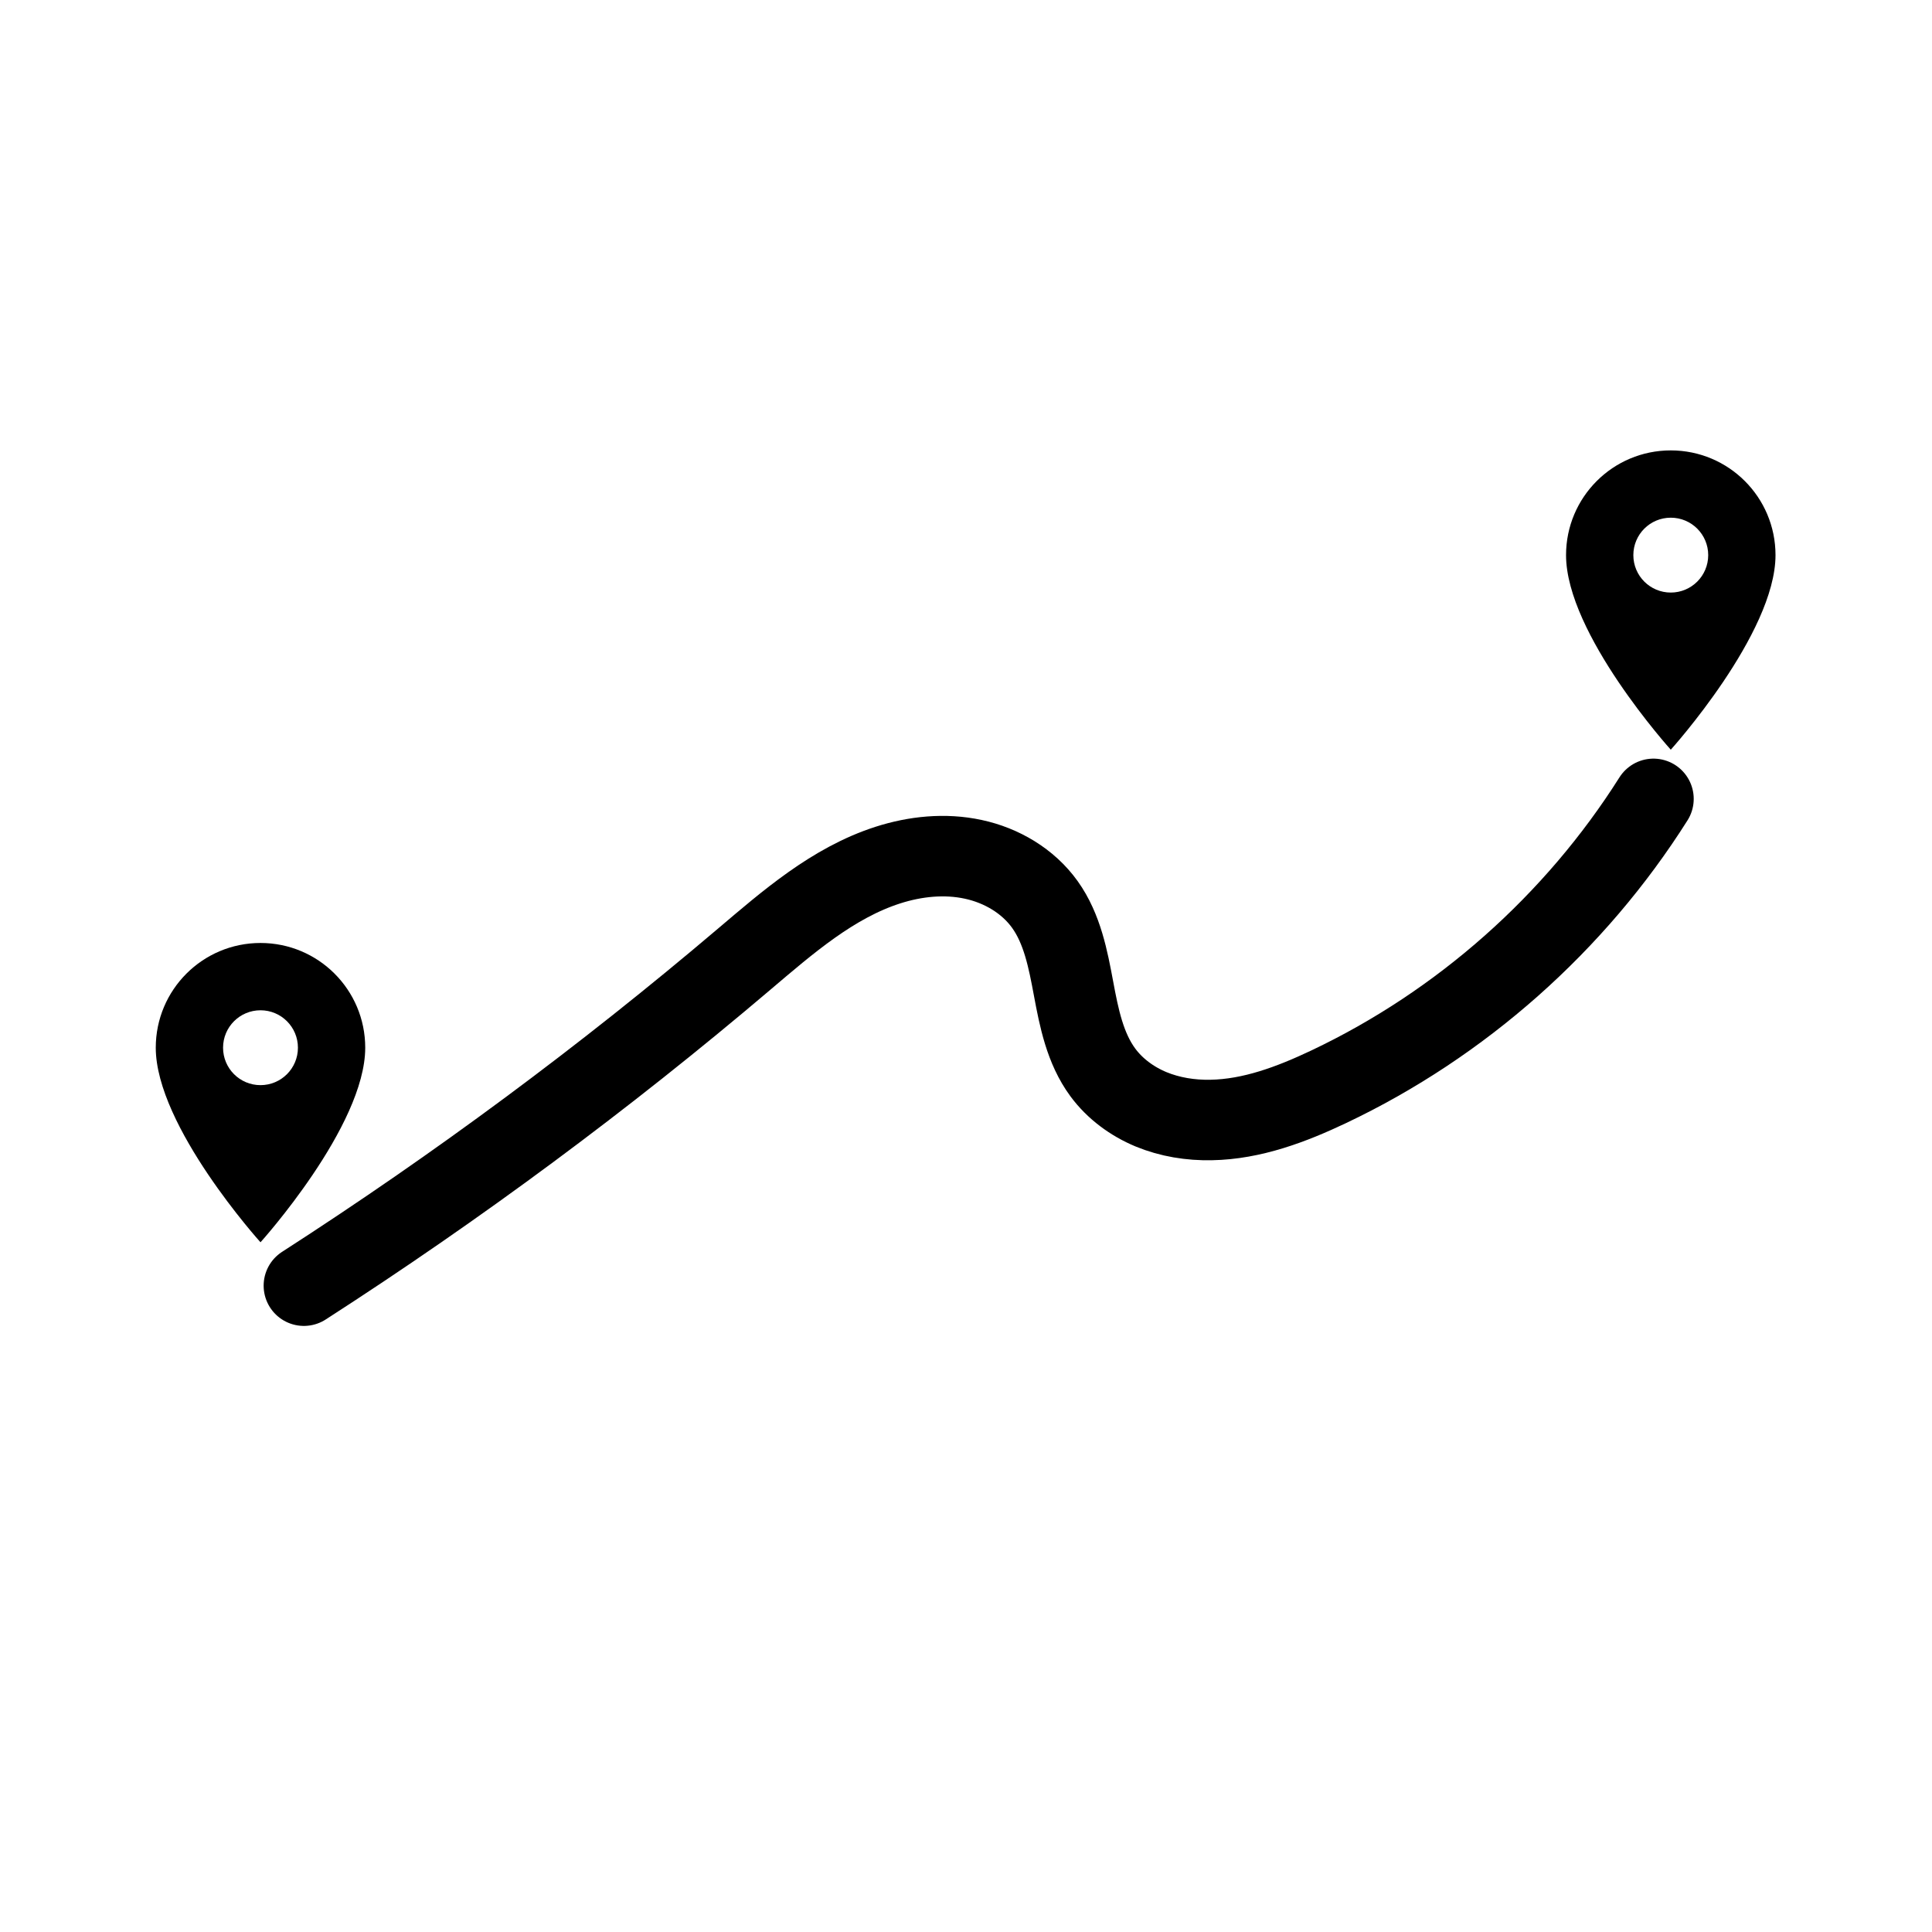
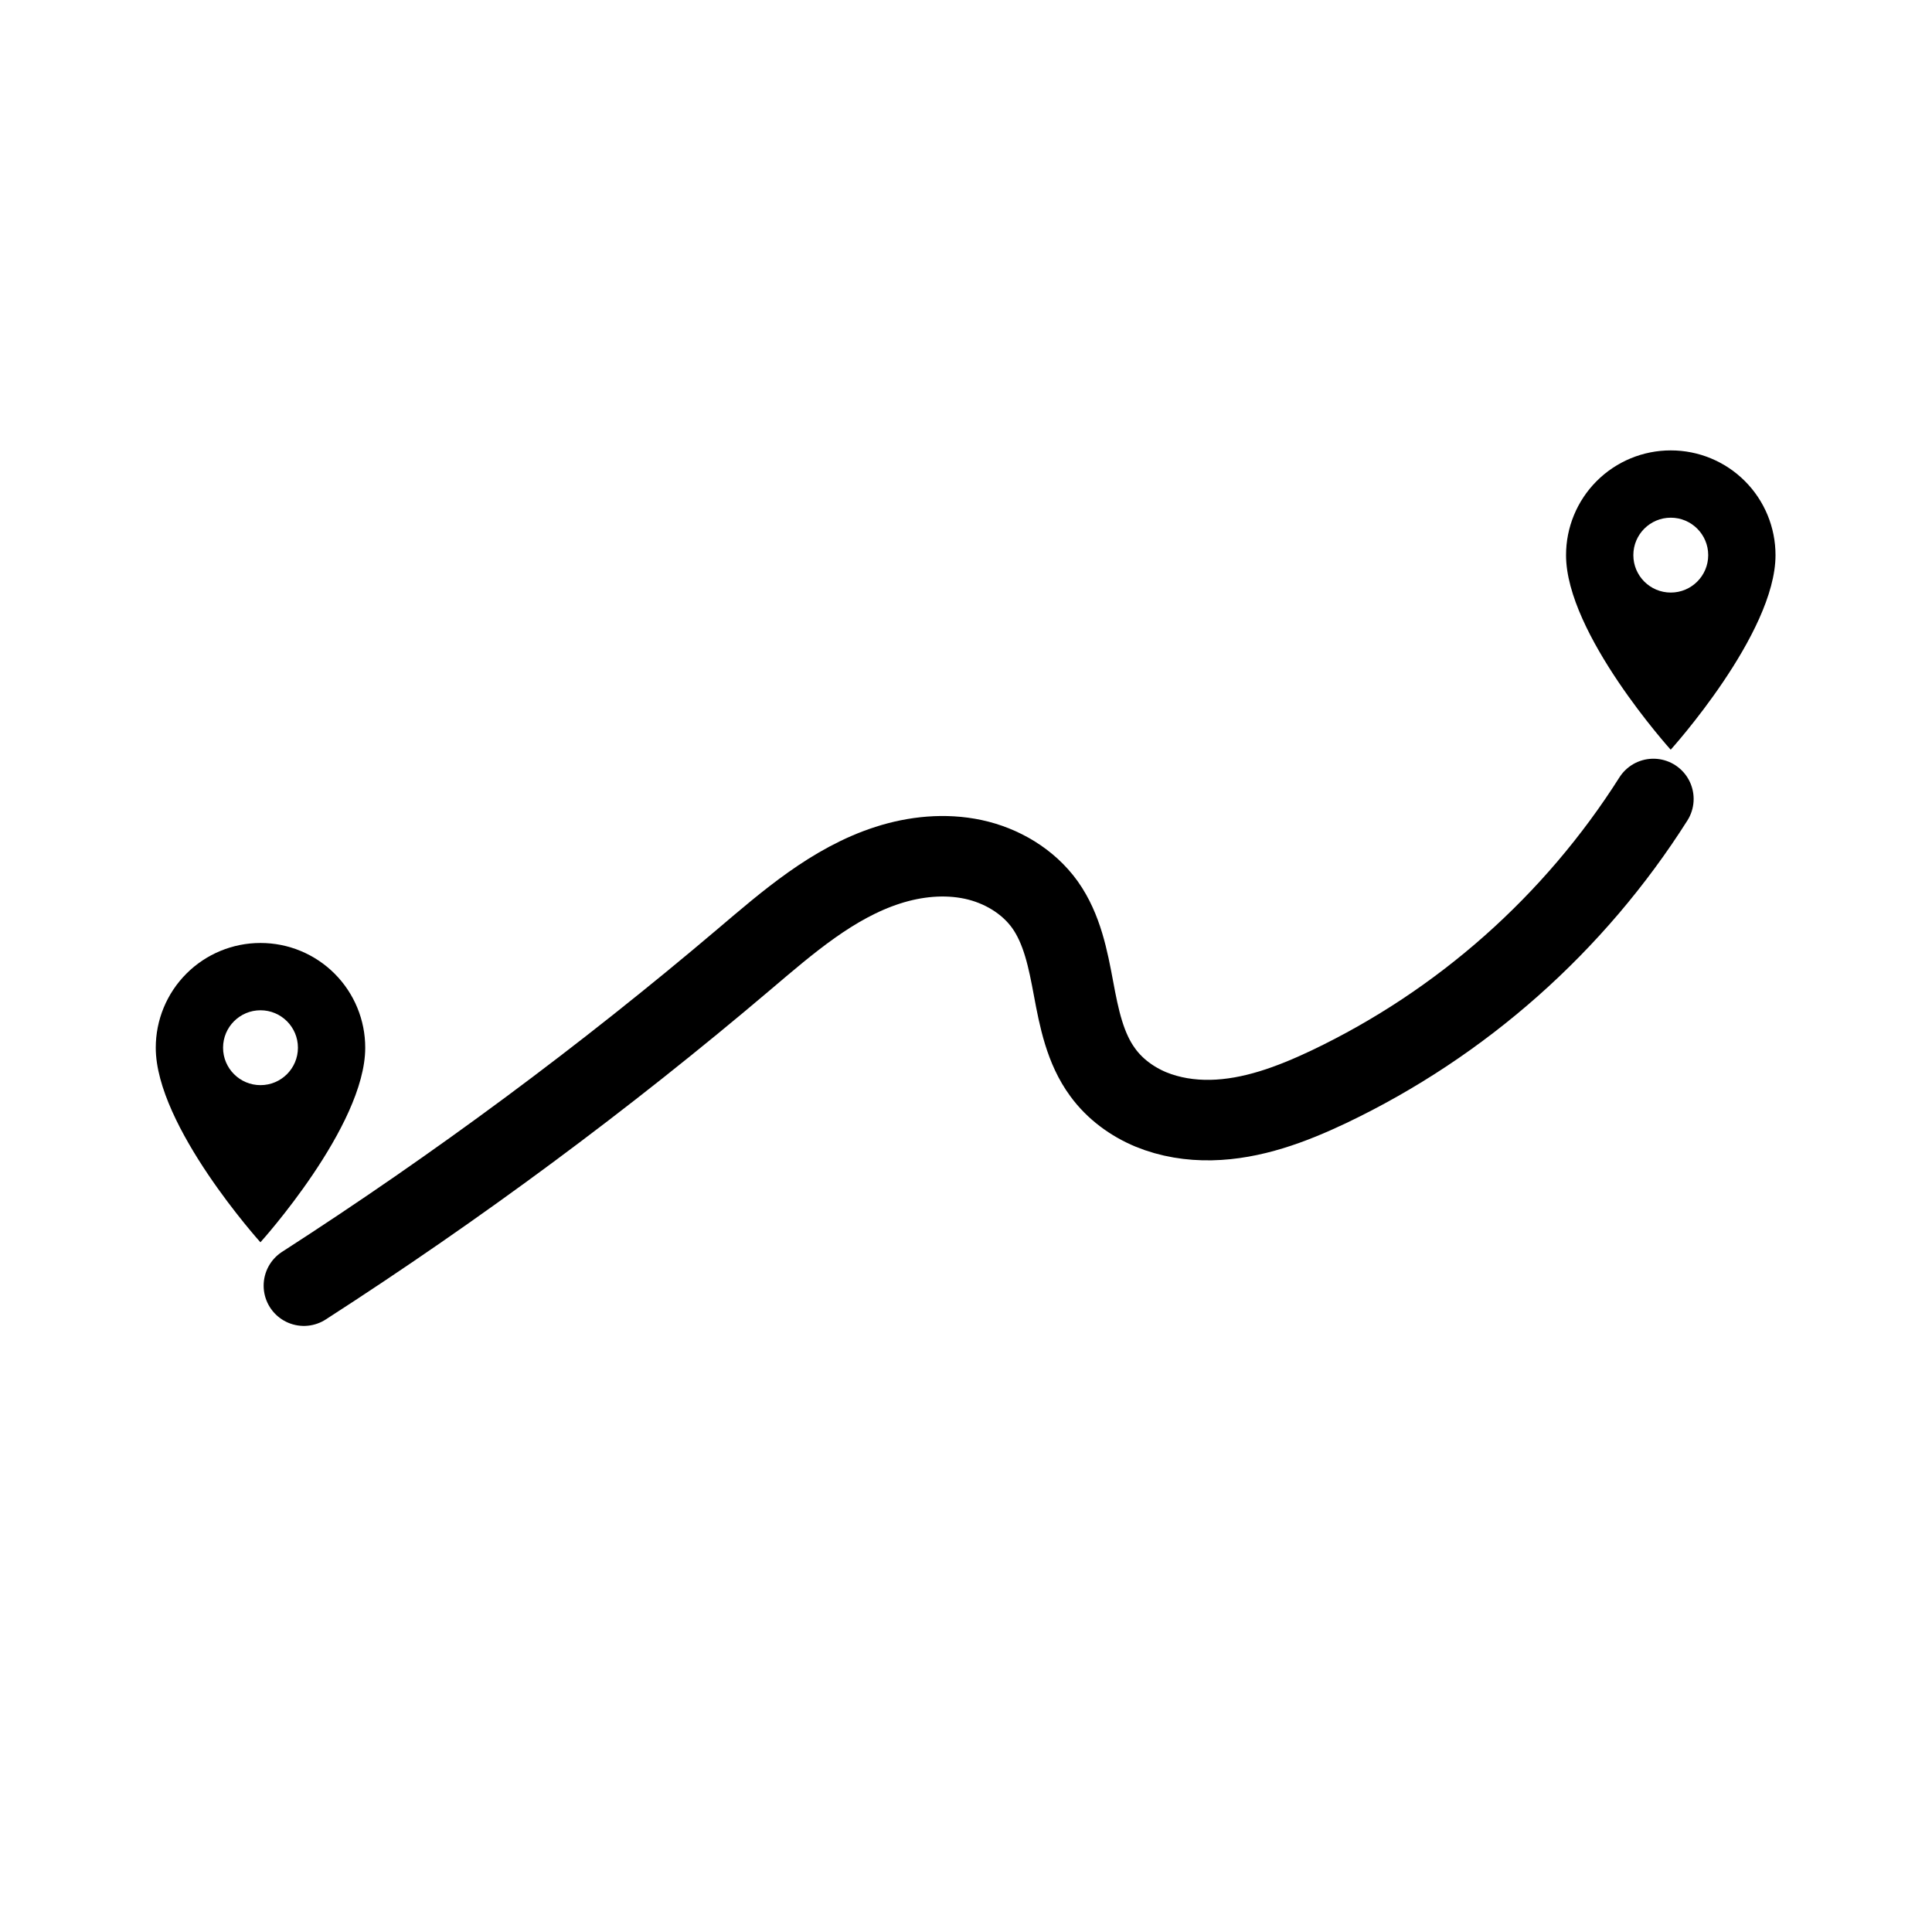
- <svg xmlns="http://www.w3.org/2000/svg" height="24px" viewBox="0 0 24 24" width="24px" fill="#000000" version="1.1" id="svg6">
-   <defs id="defs10">
-     </defs>
-   <path d="M0 0h24v24H0z" fill="none" id="path2" />
-   <path d="m 20.755,5.595 c -0.719,0 -1.301,0.582 -1.301,1.301 0,0.976 1.301,2.417 1.301,2.417 0,0 1.301,-1.441 1.301,-2.417 0,-0.719 -0.582,-1.301 -1.301,-1.301 z m 0,1.766 c -0.257,0 -0.465,-0.208 -0.465,-0.465 0,-0.257 0.208,-0.465 0.465,-0.465 0.257,0 0.465,0.208 0.465,0.465 0,0.257 -0.208,0.465 -0.465,0.465 z" id="path4" style="stroke-width:0.186" />
-   <path d="m 3.236,11.714 c -0.719,0 -1.301,0.582 -1.301,1.301 0,0.976 1.301,2.417 1.301,2.417 0,0 1.301,-1.441 1.301,-2.417 0,-0.719 -0.582,-1.301 -1.301,-1.301 z m 0,1.766 c -0.257,0 -0.465,-0.208 -0.465,-0.465 0,-0.257 0.208,-0.465 0.465,-0.465 0.257,0 0.465,0.208 0.465,0.465 0,0.257 -0.208,0.465 -0.465,0.465 z" id="path4-8" style="stroke-width:0.186" />
-   <path style="fill:none;stroke:#000000;stroke-width:1px;stroke-linecap:round;stroke-linejoin:miter;stroke-opacity:1" d="m 3.775,15.971 c 1.908,-1.229 3.735,-2.583 5.465,-4.052 0.547,-0.464 1.105,-0.952 1.788,-1.172 0.342,-0.11 0.711,-0.148 1.062,-0.072 0.351,0.075 0.681,0.269 0.89,0.561 0.216,0.302 0.288,0.68 0.356,1.044 0.068,0.365 0.143,0.742 0.363,1.041 0.151,0.205 0.364,0.361 0.599,0.459 0.235,0.097 0.492,0.138 0.747,0.133 0.509,-0.009 0.999,-0.194 1.459,-0.412 1.646,-0.78 3.063,-2.036 4.036,-3.577" id="path837" />
+ <svg xmlns="http://www.w3.org/2000/svg" width="24" height="24" viewBox="0 0 24 24">
+   <path fill="none" d="M0 0h24v24H0z" />
+   <path d="M20.755 5.595a1.3 1.3 0 0 0-1.301 1.302c0 .976 1.3 2.416 1.3 2.416s1.302-1.44 1.302-2.416a1.3 1.3 0 0 0-1.301-1.302m0 1.766a.465.465 0 1 1 0-.93.465.465 0 0 1 0 .93M3.236 11.714a1.3 1.3 0 0 0-1.301 1.302c0 .975 1.3 2.416 1.3 2.416s1.302-1.44 1.302-2.416a1.3 1.3 0 0 0-1.301-1.302m0 1.766a.465.465 0 1 1 0-.93.465.465 0 0 1 0 .93" style="stroke-width:.186" />
+   <path d="M3.775 15.971A52 52 0 0 0 9.24 11.92c.547-.464 1.105-.952 1.788-1.172.342-.11.711-.147 1.062-.072.35.075.681.27.89.561.215.302.288.68.356 1.044.068.365.143.743.363 1.041.15.206.363.362.598.46.236.097.493.137.747.132.51-.01.999-.194 1.46-.412a9.74 9.74 0 0 0 4.035-3.577" style="fill:none;stroke:#000;stroke-width:1px;stroke-linecap:round;stroke-linejoin:miter;stroke-opacity:1" />
</svg>
